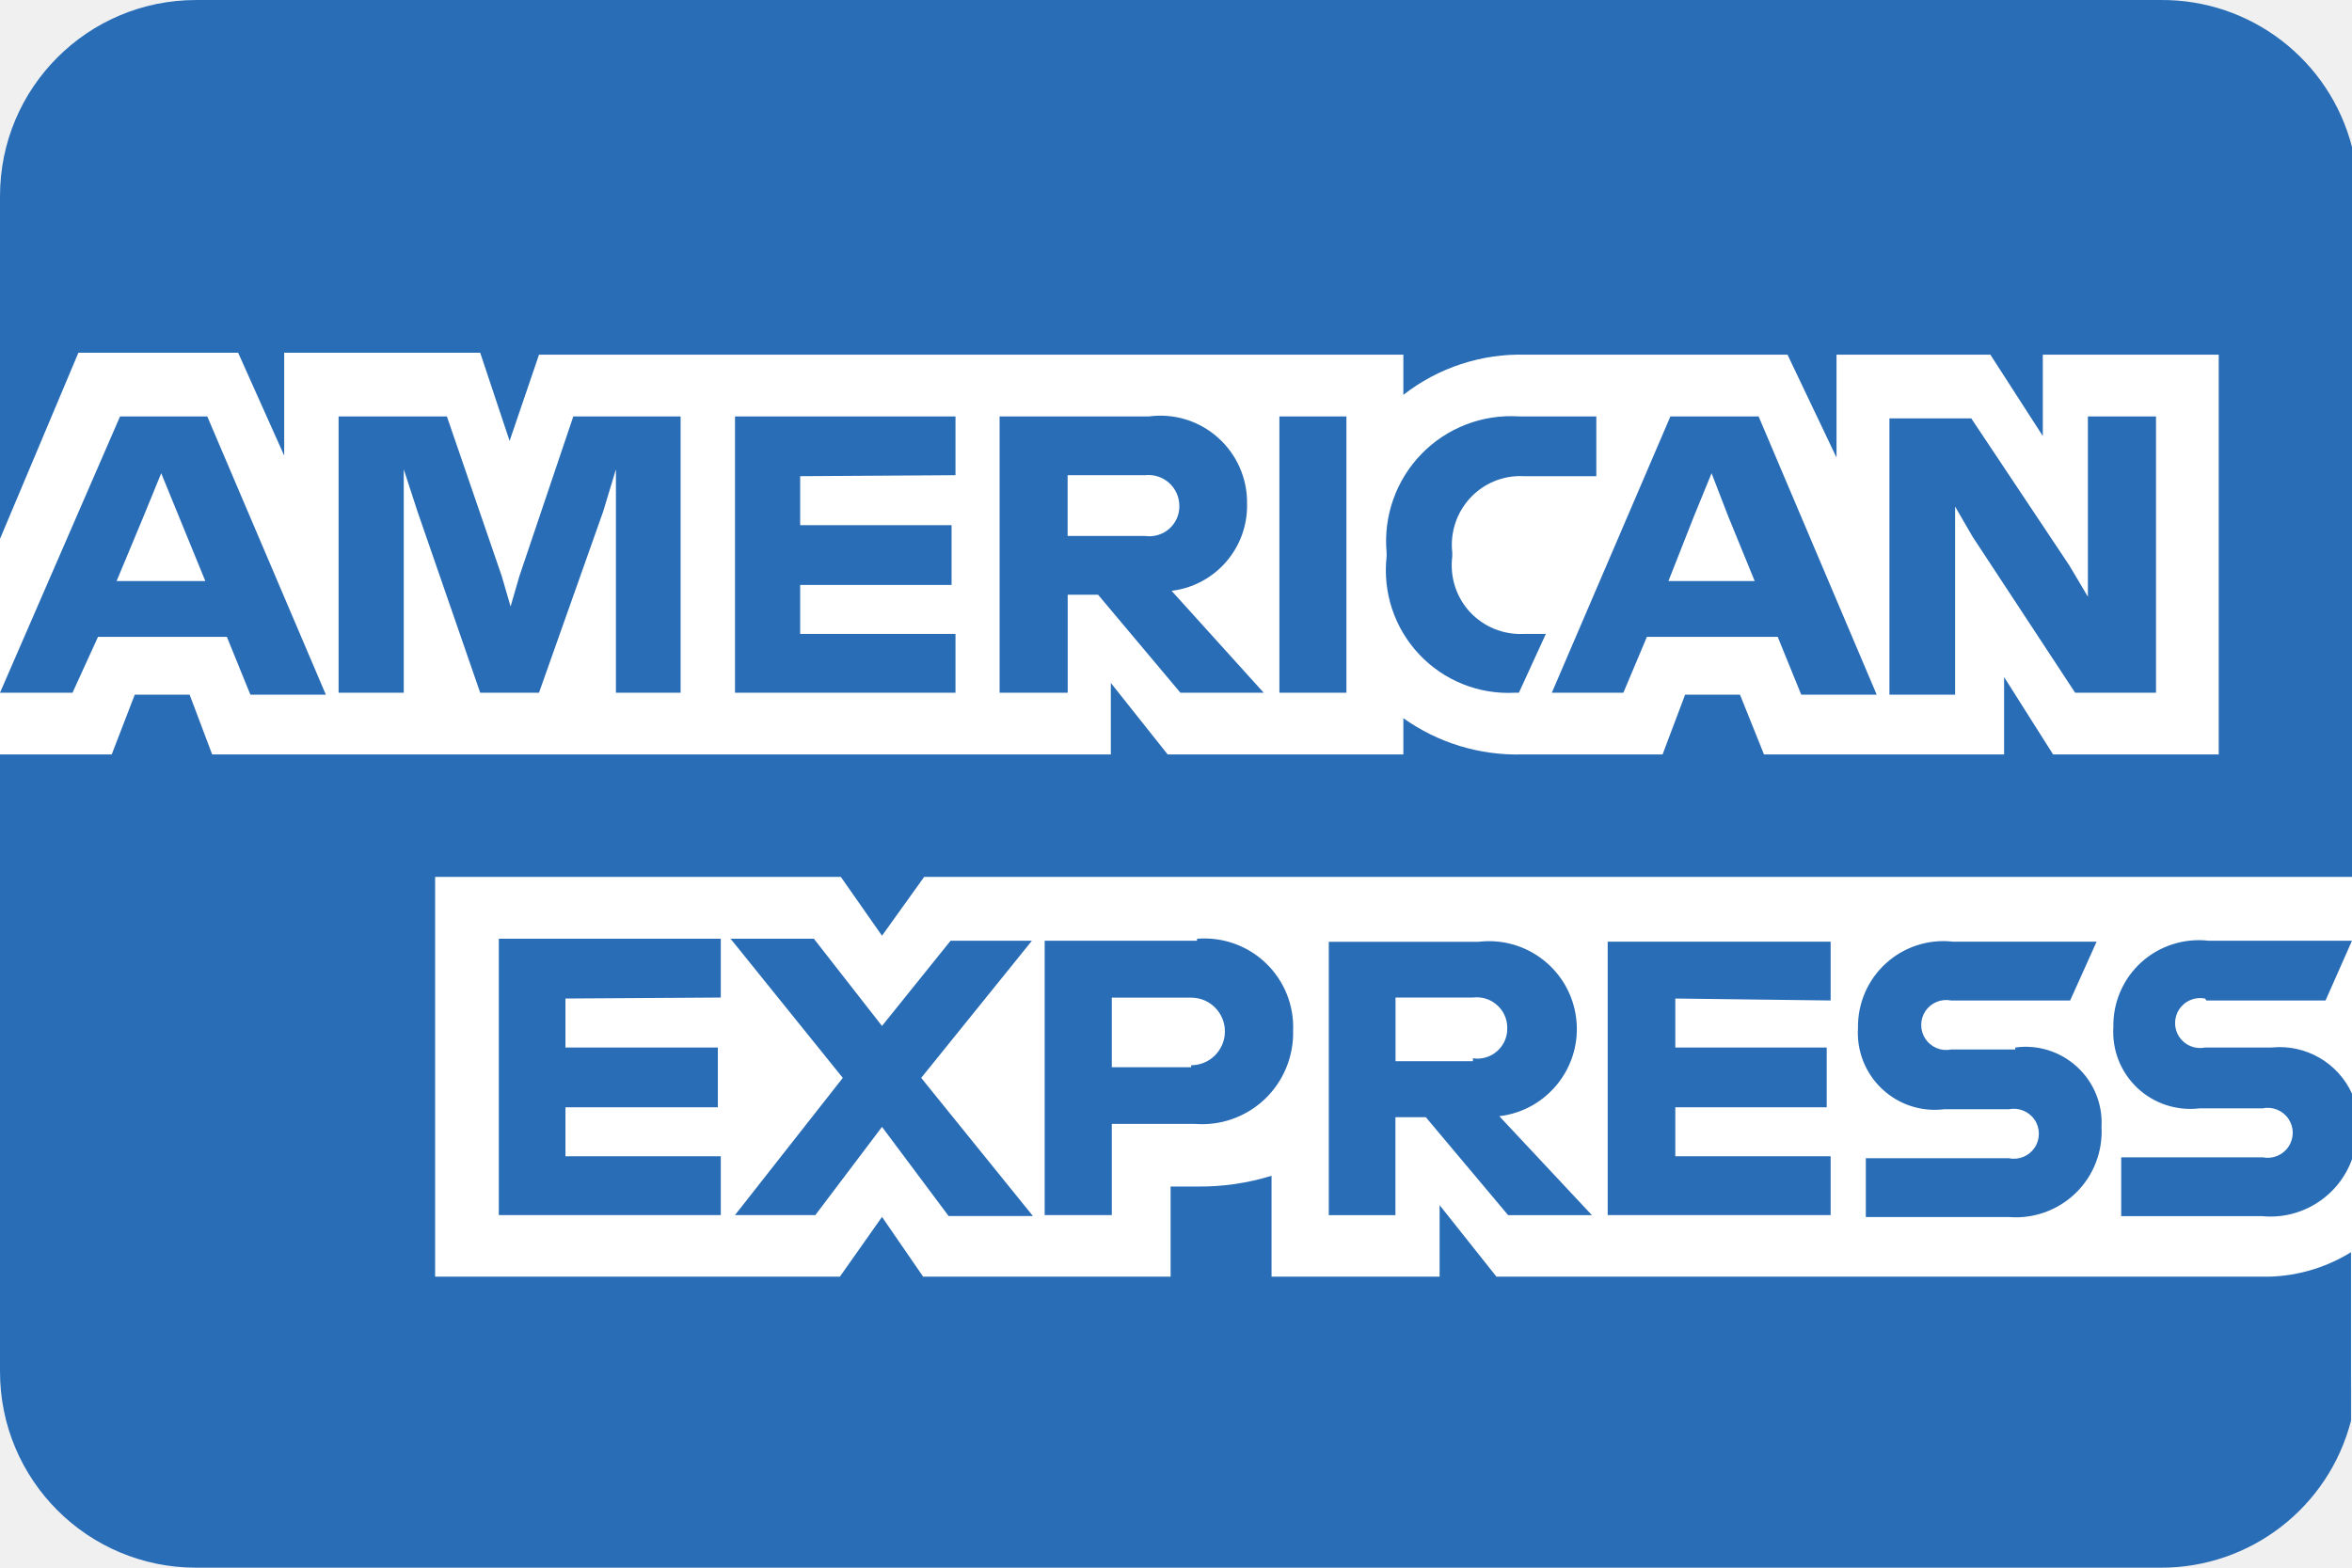
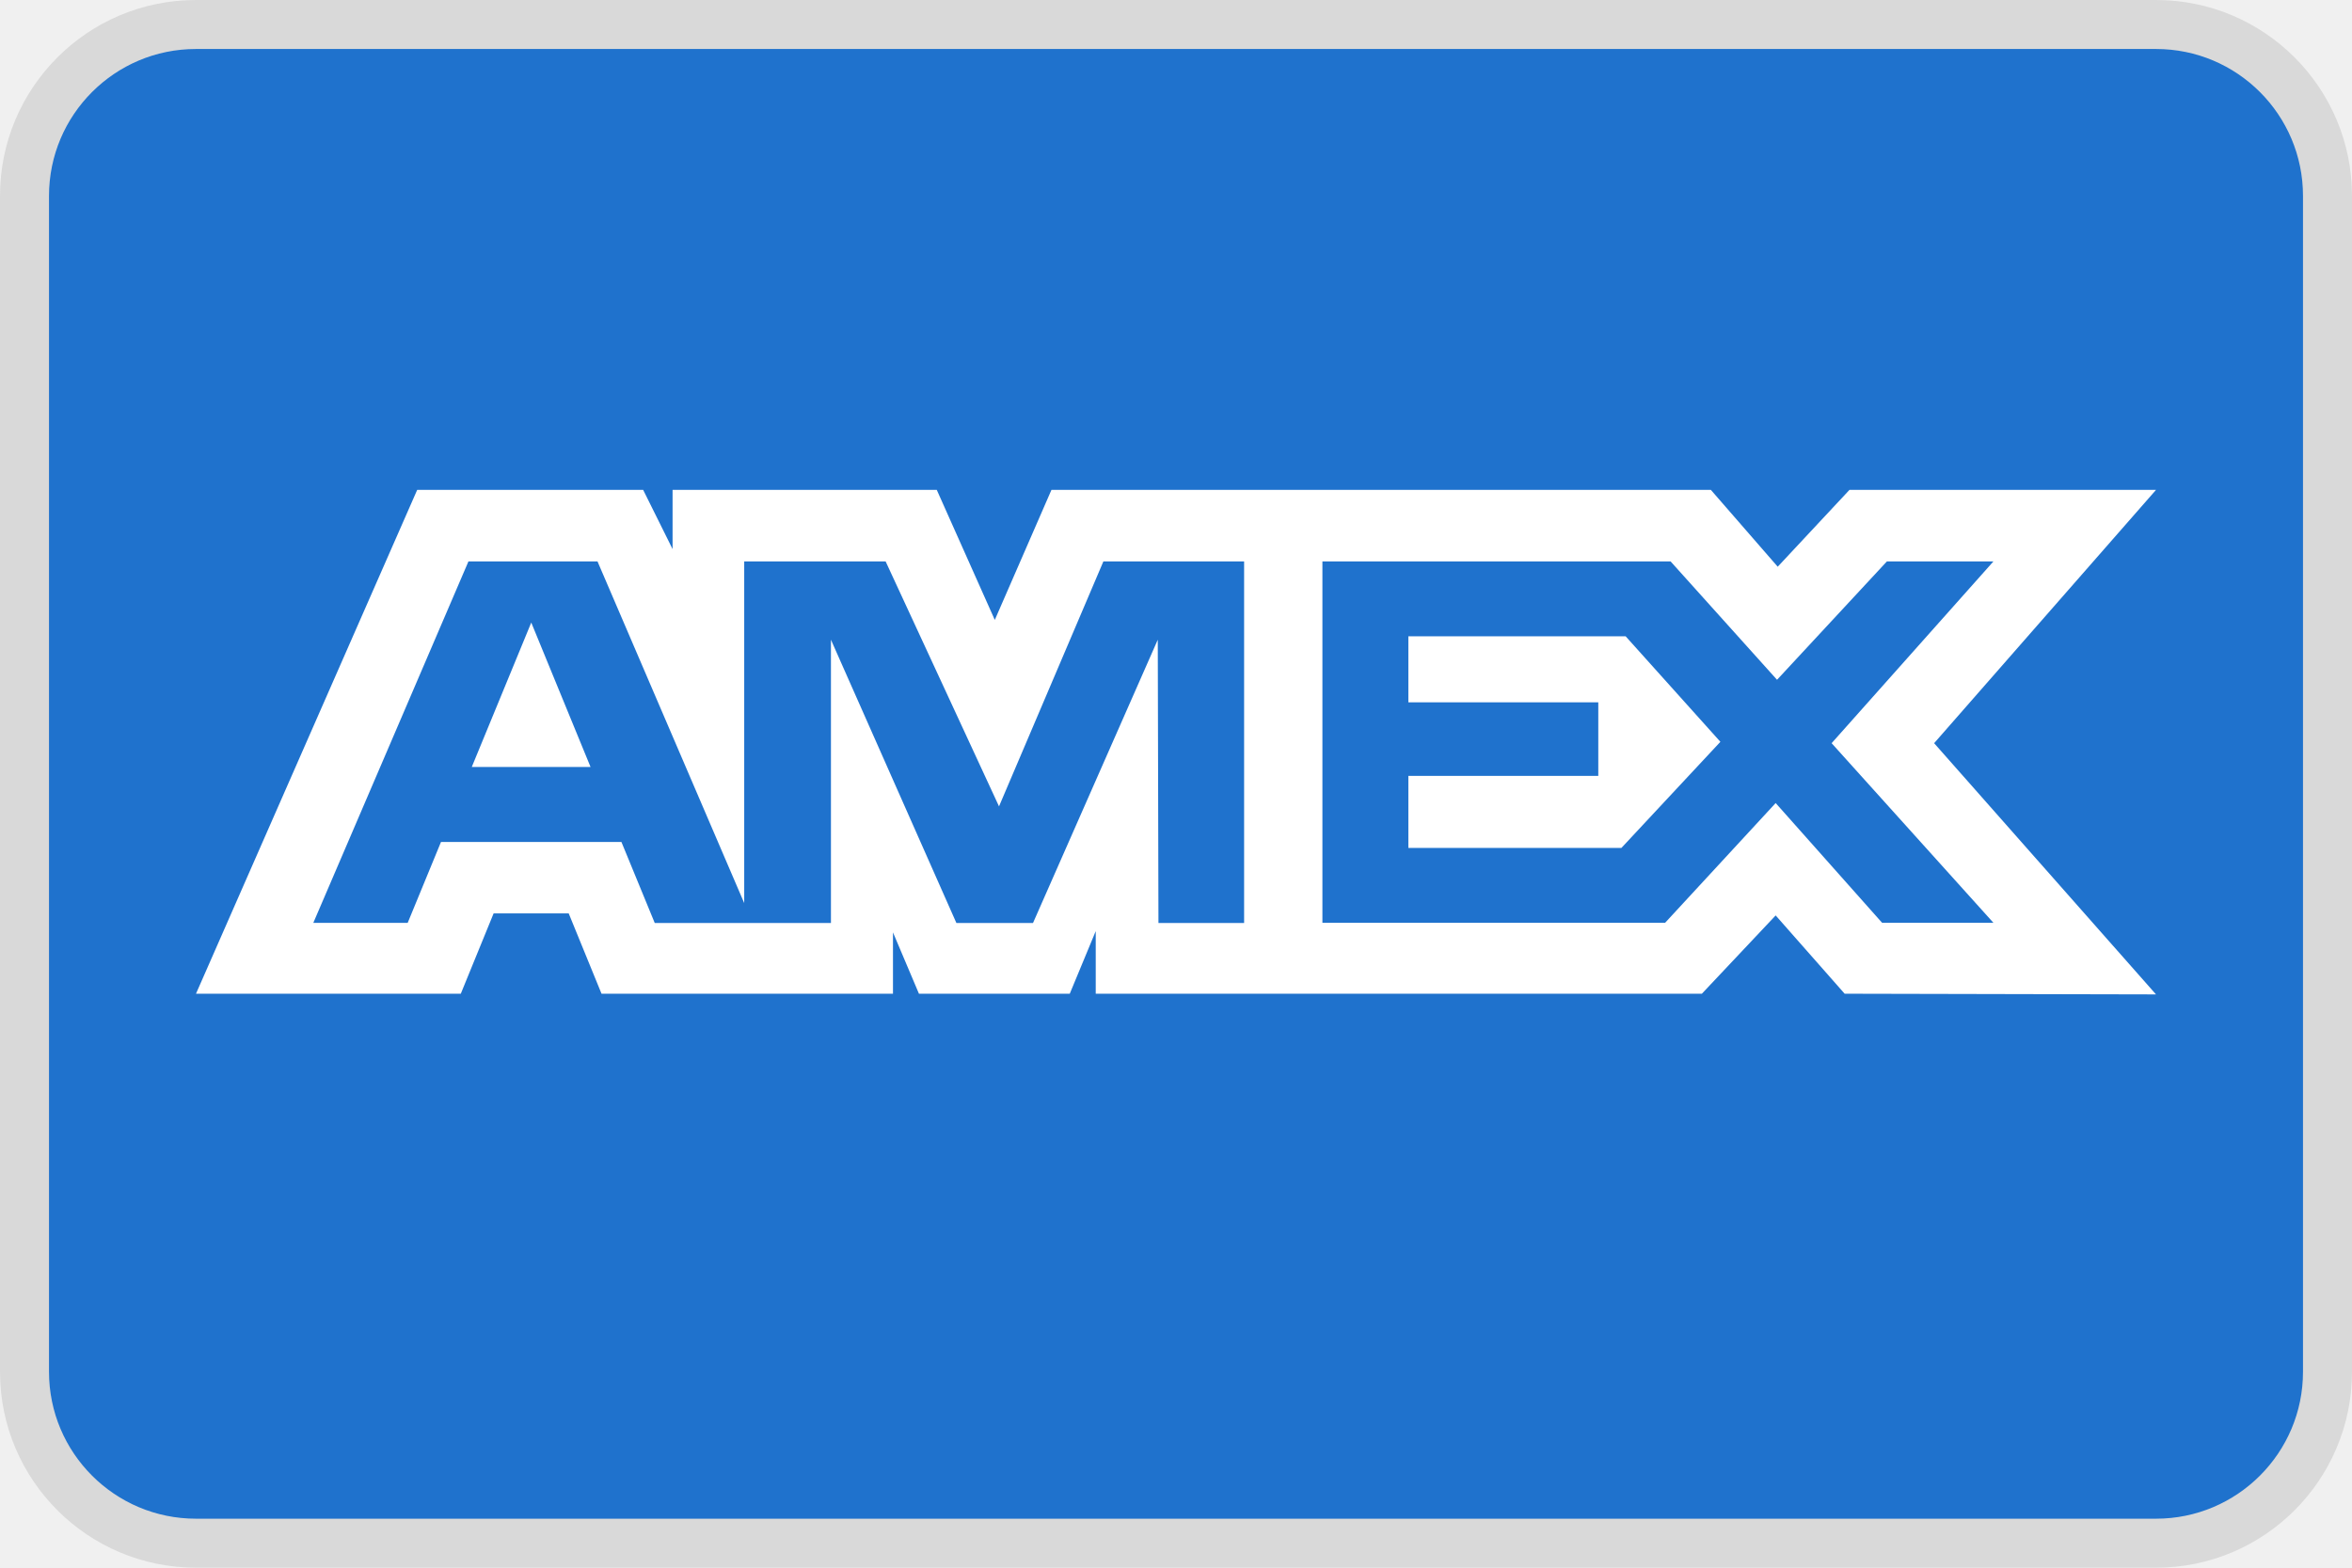
<svg xmlns="http://www.w3.org/2000/svg" width="24" height="16" viewBox="0 0 24 16" fill="none">
-   <rect x="-0" y="0" width="24" height="16" rx="2" fill="white" />
-   <path d="M4.44 8.95V13.03H8.57L9 12.42L9.42 13.03H11.945V12.11H12.225C12.479 12.112 12.732 12.075 12.975 12V13.03H14.69V12.3L15.27 13.03H23.08C23.401 13.036 23.717 12.949 23.99 12.78V14.5C23.761 15.386 22.96 16.004 22.045 16H2C0.895 16 -0 15.105 -0 14V7.7H1.14L1.375 7.09H1.935L2.165 7.7H11.335V6.97L11.915 7.7H14.32V7.33C14.672 7.581 15.097 7.711 15.53 7.7H16.965L17.195 7.09H17.755L18 7.7H20.45V6.91L20.95 7.7H22.64V3.62H20.845V4.45L20.31 3.62H18.74V4.67L18.24 3.62H15.57C15.118 3.607 14.676 3.752 14.32 4.03V3.62H5.5L5.2 4.5L4.9 3.6H2.9V4.65L2.43 3.6H0.8L-0 5.5V2C-0 0.896 0.895 8.63727e-05 2 8.63727e-05H22.045C22.964 -0.008 23.77 0.61 24 1.5V8.95H9.43L9 9.55L8.58 8.95H4.44Z" fill="#296DB6" />
-   <path fill-rule="evenodd" clip-rule="evenodd" d="M10.66 9.601H12.215V9.581C12.474 9.56 12.73 9.65 12.917 9.83C13.105 10.01 13.206 10.262 13.195 10.521C13.201 10.784 13.096 11.037 12.906 11.218C12.715 11.399 12.457 11.491 12.195 11.471H11.345V12.401H10.66V9.601ZM7.355 10.181V9.581H5.09V12.401H7.355V11.801H5.77V11.301H7.325V10.691H5.77V10.191L7.355 10.181ZM9.4 11.001L10.53 9.601H9.7L9 10.471L8.305 9.581H7.455L8.6 11.001L7.5 12.401H8.32L9 11.501L9.68 12.411H10.54L9.4 11.001ZM12.155 10.892H11.345V10.182H12.155C12.345 10.182 12.499 10.336 12.499 10.527C12.499 10.717 12.345 10.872 12.155 10.872V10.892ZM16.084 10.397C16.142 10.888 15.791 11.334 15.299 11.392L16.244 12.402H15.389L14.549 11.402H14.239V12.402H13.559V9.612H15.089C15.581 9.554 16.026 9.905 16.084 10.397ZM15.03 10.831H14.24V10.181H15.03C15.119 10.17 15.208 10.197 15.275 10.257C15.343 10.316 15.381 10.402 15.38 10.491C15.383 10.582 15.345 10.668 15.277 10.728C15.21 10.788 15.119 10.815 15.03 10.801V10.831ZM18.68 9.611V10.211L17.095 10.191V10.691H18.64V11.301H17.095V11.801H18.68V12.401H16.405V9.611H18.68ZM20.564 10.711H19.909C19.808 10.732 19.705 10.689 19.647 10.603C19.59 10.517 19.59 10.405 19.647 10.319C19.705 10.234 19.808 10.191 19.909 10.211H21.124L21.394 9.611H19.929C19.68 9.582 19.43 9.663 19.245 9.831C19.059 10 18.955 10.24 18.959 10.491C18.944 10.725 19.034 10.953 19.204 11.113C19.374 11.274 19.607 11.35 19.839 11.321H20.499C20.601 11.301 20.704 11.344 20.762 11.429C20.819 11.515 20.819 11.627 20.762 11.713C20.704 11.799 20.601 11.842 20.499 11.821H19.039V12.421H20.499C20.751 12.442 21 12.352 21.181 12.176C21.362 12 21.458 11.754 21.444 11.501C21.457 11.27 21.366 11.046 21.195 10.889C21.025 10.732 20.794 10.659 20.564 10.691V10.711ZM23.73 10.211H22.515L22.5 10.191C22.399 10.171 22.295 10.214 22.238 10.3C22.18 10.386 22.18 10.498 22.238 10.583C22.295 10.669 22.399 10.712 22.5 10.691H23.18C23.526 10.656 23.856 10.845 24 11.162V11.832C23.862 12.213 23.483 12.452 23.08 12.412H21.645V11.812H23.09C23.191 11.832 23.295 11.789 23.352 11.703C23.41 11.617 23.41 11.505 23.352 11.42C23.295 11.334 23.191 11.291 23.09 11.312H22.445C22.213 11.34 21.98 11.264 21.81 11.104C21.639 10.943 21.55 10.715 21.565 10.482C21.56 10.231 21.664 9.99 21.85 9.821C22.036 9.653 22.286 9.573 22.535 9.601H24L23.73 10.211Z" fill="#296DB6" />
-   <path fill-rule="evenodd" clip-rule="evenodd" d="M12.725 5.14C12.736 5.59 12.403 5.976 11.955 6.03L12.895 7.07H12.045L11.205 6.07H10.895V7.07H10.2V4.25H11.725C11.98 4.216 12.236 4.295 12.428 4.466C12.62 4.637 12.729 4.883 12.725 5.14ZM2.115 4.25H1.225L-0 7.07H0.74L1 6.5H2.315L2.555 7.09H3.325L2.115 4.25ZM1.19 5.93L1.465 5.27L1.645 4.83L1.825 5.27L2.095 5.93H1.19ZM5.3 5.88L5.85 4.25H6.945V7.07H6.285V5.22V4.79L6.155 5.22L5.5 7.07H4.9L4.26 5.22L4.12 4.79V5.22V7.07H3.455V4.25H4.56L5.12 5.88L5.21 6.19L5.3 5.88ZM9.75 4.85V4.25H7.5V7.07H9.75V6.47H8.165V5.97H9.71V5.36H8.165V4.86L9.75 4.85ZM11.684 5.47H10.894V4.85H11.684C11.773 4.84 11.861 4.868 11.928 4.927C11.995 4.986 12.033 5.071 12.034 5.16C12.037 5.25 11.999 5.336 11.932 5.396C11.864 5.456 11.774 5.483 11.684 5.47ZM13.055 7.07V4.25H13.739V7.07H13.055ZM15.554 4.86H16.289V4.25H15.499C15.128 4.226 14.764 4.366 14.504 4.634C14.245 4.901 14.115 5.269 14.149 5.64V5.68C14.108 6.045 14.229 6.411 14.482 6.679C14.734 6.947 15.092 7.09 15.459 7.07H15.499L15.774 6.47H15.549C15.342 6.48 15.14 6.398 14.999 6.246C14.858 6.093 14.793 5.886 14.819 5.68V5.64C14.796 5.435 14.863 5.231 15.004 5.08C15.144 4.93 15.344 4.849 15.549 4.86H15.554ZM17.045 4.25H17.945L19.15 7.09H18.38L18.14 6.5H16.805L16.565 7.07H15.835L17.045 4.25ZM17.025 5.93L17.285 5.27L17.465 4.83L17.635 5.27L17.905 5.93H17.025ZM21.305 5.75V4.25H22V7.07H21.175L20.13 5.48L19.95 5.17V5.5V7.09H19.28V4.27H20.115L21.115 5.77L21.305 6.09V5.75Z" fill="#296DB6" />
+   <rect x="0.25" y="0.25" width="23.5" height="15.5" rx="1.75" fill="#1F72CD" stroke="#D9D9D9" stroke-width="0.5" />
+   <path fill-rule="evenodd" clip-rule="evenodd" d="M4.257 5L2 10.142H4.702L5.037 9.322H5.803L6.138 10.142H9.112V9.516L9.377 10.142H10.916L11.181 9.503V10.142H17.366L18.119 9.343L18.823 10.142L22 10.149L19.736 7.585L22 5H18.872L18.14 5.784L17.458 5H10.729L10.151 6.327L9.559 5H6.863V5.604L6.563 5H4.257ZM4.78 5.73H6.097L7.594 9.217V5.73H9.037L10.194 8.23L11.259 5.73H12.695V9.42H11.821L11.814 6.529L10.541 9.42H9.759L8.479 6.529V9.42H6.681L6.341 8.593H4.5L4.16 9.419H3.197L4.78 5.73ZM17.047 5.73H13.494V9.418H16.991L18.119 8.196L19.205 9.418H20.341L18.69 7.585L20.341 5.73H19.254L18.133 6.938L17.047 5.73ZM5.421 6.354L4.814 7.828H6.026L5.421 6.354ZM14.371 7.168V6.494V6.494H16.588L17.555 7.571L16.545 8.654H14.371V7.919H16.309V7.168H14.371Z" fill="white" />
</svg>
